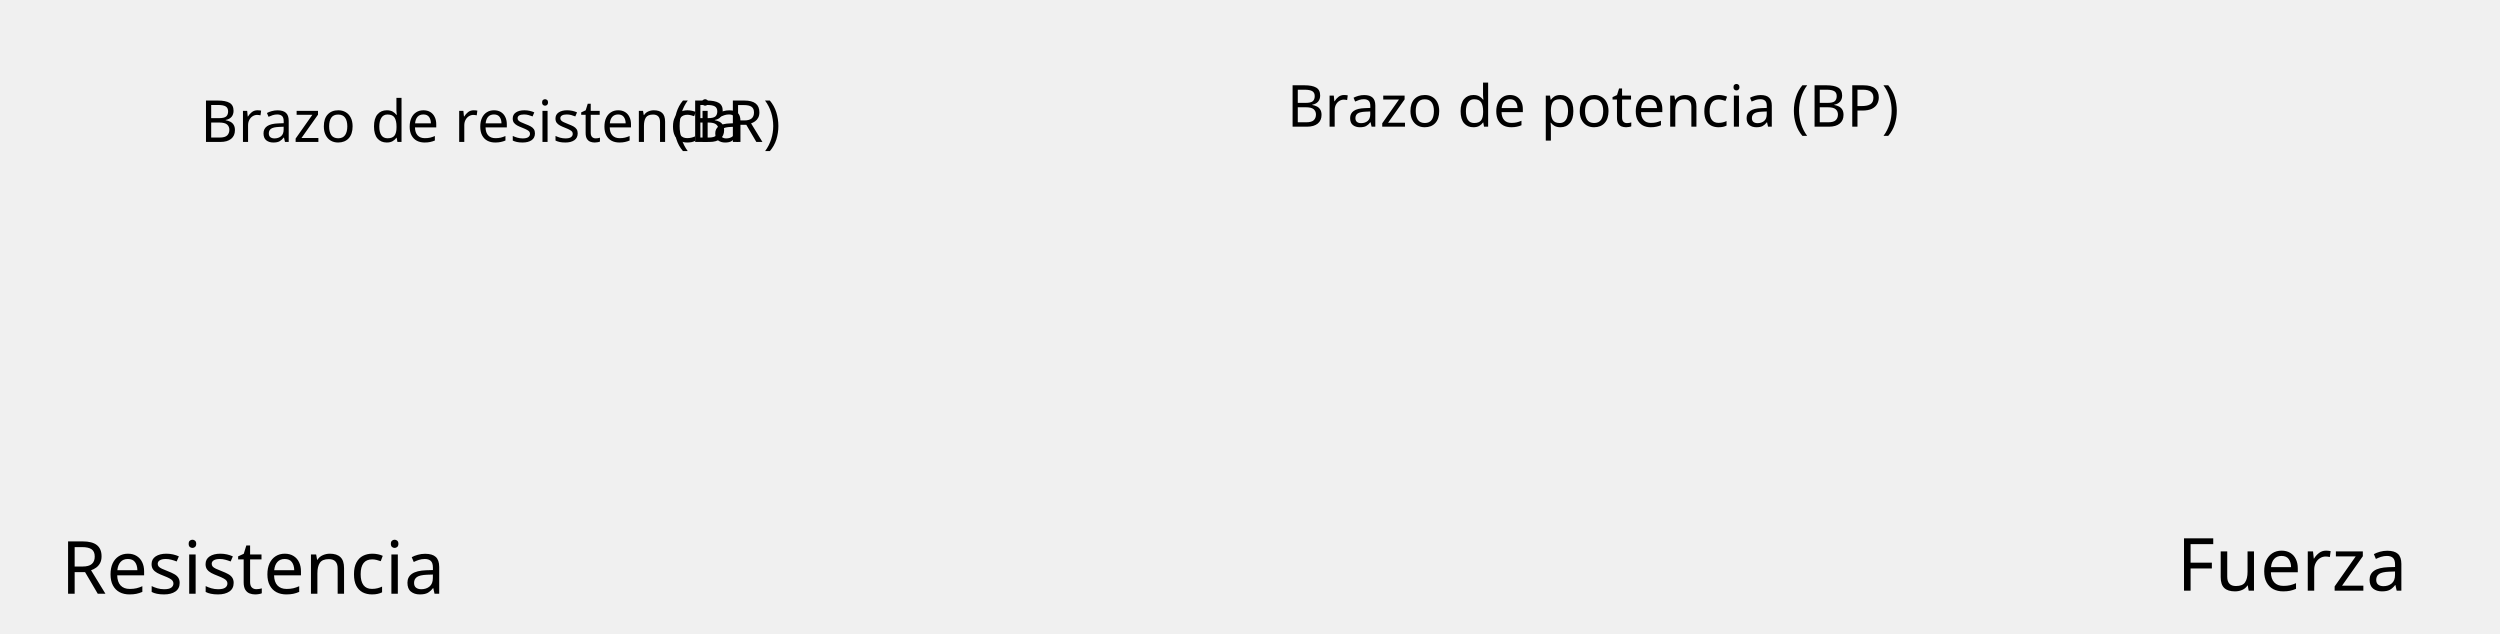
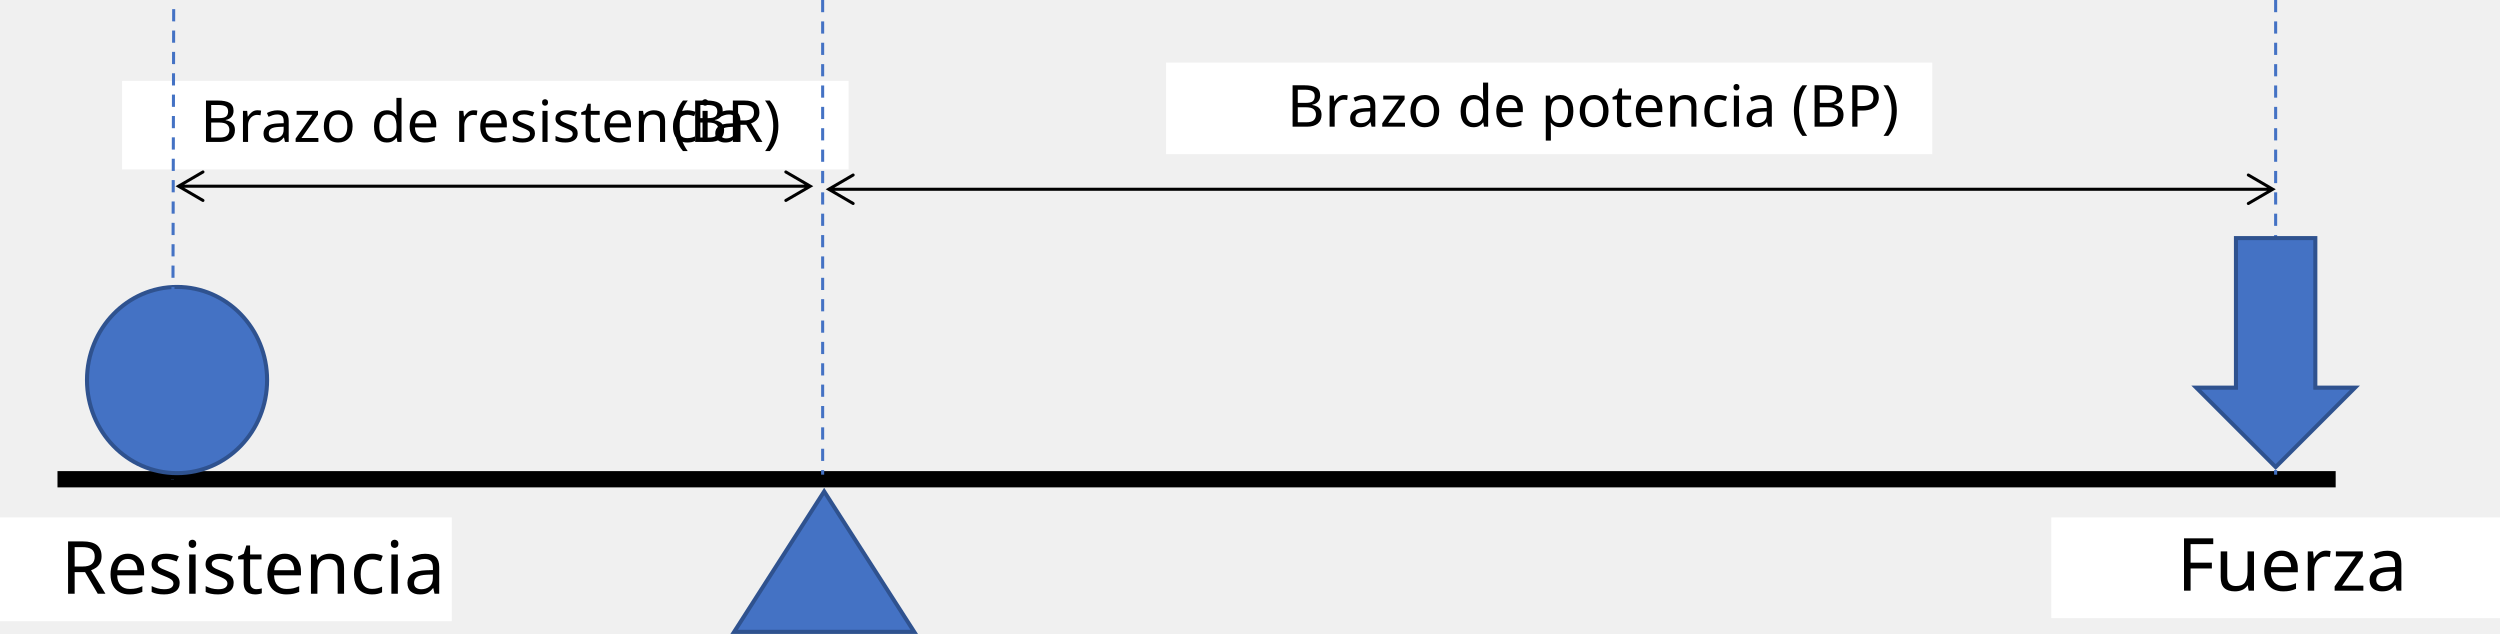
<svg xmlns="http://www.w3.org/2000/svg" width="819" height="207.667" overflow="hidden" version="1.1" id="svg47">
  <defs id="defs5">
    <clipPath clipPathUnits="userSpaceOnUse" id="clipPath909">
      <g id="g913">
        <rect x="0" y="0" width="1280" height="720" id="rect911" />
      </g>
    </clipPath>
    <clipPath clipPathUnits="userSpaceOnUse" id="clipPath915">
      <g id="g919">
        <rect x="0" y="0" width="1280" height="720" id="rect917" />
      </g>
    </clipPath>
    <clipPath clipPathUnits="userSpaceOnUse" id="clipPath921">
      <g id="g925">
        <rect x="0" y="0" width="1280" height="720" id="rect923" />
      </g>
    </clipPath>
    <clipPath clipPathUnits="userSpaceOnUse" id="clipPath927">
      <g id="g931">
        <rect x="0" y="0" width="1280" height="720" id="rect929" />
      </g>
    </clipPath>
    <clipPath clipPathUnits="userSpaceOnUse" id="clipPath933">
      <g id="g937">
        <rect x="0" y="0" width="1280" height="720" id="rect935" />
      </g>
    </clipPath>
    <clipPath clipPathUnits="userSpaceOnUse" id="clipPath939">
      <g id="g943">
        <rect x="0" y="0" width="1280" height="720" id="rect941" />
      </g>
    </clipPath>
    <clipPath clipPathUnits="userSpaceOnUse" id="clipPath945">
      <g id="g949">
        <rect x="0" y="0" width="1280" height="720" id="rect947" />
      </g>
    </clipPath>
    <clipPath clipPathUnits="userSpaceOnUse" id="clipPath951">
      <g id="g955">
        <rect x="0" y="0" width="1280" height="720" id="rect953" />
      </g>
    </clipPath>
    <clipPath clipPathUnits="userSpaceOnUse" id="clipPath957">
      <g id="g961">
        <rect x="0" y="0" width="1280" height="720" id="rect959" />
      </g>
    </clipPath>
    <clipPath clipPathUnits="userSpaceOnUse" id="clipPath963">
      <g id="g967">
        <rect x="0" y="0" width="1280" height="720" id="rect965" />
      </g>
    </clipPath>
    <clipPath clipPathUnits="userSpaceOnUse" id="clipPath969">
      <g id="g973">
        <rect x="0" y="0" width="1280" height="720" id="rect971" />
      </g>
    </clipPath>
    <clipPath clipPathUnits="userSpaceOnUse" id="clipPath975">
      <g id="g979">
        <rect x="0" y="0" width="1280" height="720" id="rect977" />
      </g>
    </clipPath>
    <clipPath clipPathUnits="userSpaceOnUse" id="clipPath981">
      <g id="g985">
        <rect x="0" y="0" width="1280" height="720" id="rect983" />
      </g>
    </clipPath>
  </defs>
-   <rect x="240.5" y="410.5" width="745" height="4" stroke="#000000" stroke-width="1.333" stroke-miterlimit="8" id="rect9" clip-path="url(#clipPath981)" transform="translate(-221,-255.5)" />
-   <path d="m 461.5,462.5 29.5,-46 29.5,46 z" stroke="#2f528f" stroke-width="1.333" stroke-miterlimit="8" fill="#4472c4" fill-rule="evenodd" id="path11" clip-path="url(#clipPath975)" transform="translate(-221,-255.5)" />
-   <path d="m 249.5,380 c 0,-16.845 13.208,-30.5 29.5,-30.5 16.292,0 29.5,13.655 29.5,30.5 0,16.845 -13.208,30.5 -29.5,30.5 -16.292,0 -29.5,-13.655 -29.5,-30.5 z" stroke="#2f528f" stroke-width="1.333" stroke-miterlimit="8" fill="#4472c4" fill-rule="evenodd" id="path13" clip-path="url(#clipPath969)" transform="translate(-221,-255.5)" />
-   <path d="m 492.485,317 h 473.072 v 1 H 492.485 Z m 7.753,5.599 -8.74,-5.099 8.74,-5.098 c 0.239,-0.14 0.545,-0.059 0.684,0.179 0.139,0.239 0.059,0.545 -0.18,0.684 l -8,4.667 v -0.864 l 8,4.667 c 0.239,0.139 0.319,0.445 0.18,0.684 -0.139,0.238 -0.445,0.319 -0.684,0.18 z m 457.566,-10.197 8.741,5.098 -8.741,5.099 c -0.238,0.139 -0.544,0.058 -0.683,-0.18 -0.14,-0.239 -0.059,-0.545 0.18,-0.684 l 8,-4.667 v 0.864 l -8,-4.667 c -0.239,-0.139 -0.32,-0.445 -0.18,-0.683 0.139,-0.239 0.445,-0.32 0.683,-0.18 z" id="path15" clip-path="url(#clipPath963)" transform="translate(-221,-255.5)" />
-   <rect x="603" y="276" width="251" height="30" fill="#ffffff" id="rect17" clip-path="url(#clipPath957)" transform="translate(-221,-255.5)" />
+   <rect x="240.5" y="410.5" width="745" height="4" stroke="#000000" stroke-width="1.333" stroke-miterlimit="8" id="rect9" transform="translate(-221,-255.5)" />
+   <path d="m 461.5,462.5 29.5,-46 29.5,46 z" stroke="#2f528f" stroke-width="1.333" stroke-miterlimit="8" fill="#4472c4" fill-rule="evenodd" id="path11" transform="translate(-221,-255.5)" />
+   <path d="m 249.5,380 c 0,-16.845 13.208,-30.5 29.5,-30.5 16.292,0 29.5,13.655 29.5,30.5 0,16.845 -13.208,30.5 -29.5,30.5 -16.292,0 -29.5,-13.655 -29.5,-30.5 z" stroke="#2f528f" stroke-width="1.333" stroke-miterlimit="8" fill="#4472c4" fill-rule="evenodd" id="path13" transform="translate(-221,-255.5)" />
+   <path d="m 492.485,317 h 473.072 v 1 H 492.485 Z m 7.753,5.599 -8.74,-5.099 8.74,-5.098 c 0.239,-0.14 0.545,-0.059 0.684,0.179 0.139,0.239 0.059,0.545 -0.18,0.684 l -8,4.667 v -0.864 l 8,4.667 c 0.239,0.139 0.319,0.445 0.18,0.684 -0.139,0.238 -0.445,0.319 -0.684,0.18 z m 457.566,-10.197 8.741,5.098 -8.741,5.099 c -0.238,0.139 -0.544,0.058 -0.683,-0.18 -0.14,-0.239 -0.059,-0.545 0.18,-0.684 l 8,-4.667 v 0.864 l -8,-4.667 c -0.239,-0.139 -0.32,-0.445 -0.18,-0.683 0.139,-0.239 0.445,-0.32 0.683,-0.18 z" id="path15" transform="translate(-221,-255.5)" />
+   <rect x="603" y="276" width="251" height="30" fill="#ffffff" id="rect17" transform="translate(-221,-255.5)" />
  <text font-family="Calibri, Calibri_MSFontService, sans-serif" font-weight="400" font-size="19px" id="text19" x="421.609" y="41.5">Brazo de potencia (BP)</text>
-   <path d="m 279.49,316 h 206.953 v 1 H 279.49 Z m 7.748,5.599 -8.74,-5.099 8.74,-5.098 c 0.239,-0.14 0.545,-0.059 0.684,0.179 0.139,0.239 0.059,0.545 -0.18,0.684 l -8,4.667 v -0.864 l 8,4.667 c 0.239,0.139 0.319,0.445 0.18,0.684 -0.139,0.238 -0.445,0.319 -0.684,0.18 z m 191.456,-10.197 8.741,5.098 -8.741,5.099 c -0.238,0.139 -0.544,0.058 -0.684,-0.18 -0.139,-0.239 -0.058,-0.545 0.18,-0.684 l 8,-4.667 v 0.864 l -8,-4.667 c -0.238,-0.139 -0.319,-0.445 -0.18,-0.683 0.14,-0.239 0.446,-0.32 0.684,-0.18 z" id="path21" clip-path="url(#clipPath951)" transform="translate(-221,-255.5)" />
-   <rect x="261" y="282" width="238" height="29" fill="#ffffff" id="rect23" clip-path="url(#clipPath945)" transform="translate(-221,-255.5)" />
+   <path d="m 279.49,316 h 206.953 v 1 H 279.49 Z m 7.748,5.599 -8.74,-5.099 8.74,-5.098 c 0.239,-0.14 0.545,-0.059 0.684,0.179 0.139,0.239 0.059,0.545 -0.18,0.684 l -8,4.667 v -0.864 l 8,4.667 c 0.239,0.139 0.319,0.445 0.18,0.684 -0.139,0.238 -0.445,0.319 -0.684,0.18 z m 191.456,-10.197 8.741,5.098 -8.741,5.099 c -0.238,0.139 -0.544,0.058 -0.684,-0.18 -0.139,-0.239 -0.058,-0.545 0.18,-0.684 l 8,-4.667 v 0.864 l -8,-4.667 c -0.238,-0.139 -0.319,-0.445 -0.18,-0.683 0.14,-0.239 0.446,-0.32 0.684,-0.18 z" id="path21" transform="translate(-221,-255.5)" />
+   <rect x="261" y="282" width="238" height="29" fill="#ffffff" id="rect23" transform="translate(-221,-255.5)" />
  <text font-family="Calibri, Calibri_MSFontService, sans-serif" font-weight="400" font-size="19px" id="text25" x="65.637" y="46.5">Brazo de resistencia</text>
  <text font-family="Calibri, Calibri_MSFontService, sans-serif" font-weight="400" font-size="19px" id="text27" x="220.19" y="46.5">(BR)</text>
-   <path d="m 277.9,258.5 -0.4,154.077" stroke="#4472c4" stroke-linejoin="round" stroke-miterlimit="10" stroke-dasharray="4, 3" fill="none" fill-rule="evenodd" id="path29" clip-path="url(#clipPath939)" transform="translate(-221,-255.5)" />
-   <path d="m 490.5,255.5 -10e-5,155.508" stroke="#4472c4" stroke-linejoin="round" stroke-miterlimit="10" stroke-dasharray="4, 3" fill="none" fill-rule="evenodd" id="path31" clip-path="url(#clipPath933)" transform="translate(-221,-255.5)" />
-   <path d="m 966.5,255.5 -10e-5,155.508" stroke="#4472c4" stroke-linejoin="round" stroke-miterlimit="10" stroke-dasharray="4, 3" fill="none" fill-rule="evenodd" id="path33" clip-path="url(#clipPath927)" transform="translate(-221,-255.5)" />
-   <rect x="893" y="425" width="147" height="33" fill="#ffffff" id="rect35" clip-path="url(#clipPath921)" transform="translate(-221,-255.5)" />
+   <path d="m 277.9,258.5 -0.4,154.077" stroke="#4472c4" stroke-linejoin="round" stroke-miterlimit="10" stroke-dasharray="4, 3" fill="none" fill-rule="evenodd" id="path29" transform="translate(-221,-255.5)" />
+   <path d="m 490.5,255.5 -10e-5,155.508" stroke="#4472c4" stroke-linejoin="round" stroke-miterlimit="10" stroke-dasharray="4, 3" fill="none" fill-rule="evenodd" id="path31" transform="translate(-221,-255.5)" />
+   <path d="m 966.5,255.5 -10e-5,155.508" stroke="#4472c4" stroke-linejoin="round" stroke-miterlimit="10" stroke-dasharray="4, 3" fill="none" fill-rule="evenodd" id="path33" transform="translate(-221,-255.5)" />
+   <rect x="893" y="425" width="147" height="33" fill="#ffffff" id="rect35" transform="translate(-221,-255.5)" />
  <text font-family="Calibri, Calibri_MSFontService, sans-serif" font-weight="400" font-size="24px" id="text37" x="713.154" y="193.5">Fuerza</text>
-   <rect x="221" y="425" width="148" height="34" fill="#ffffff" id="rect39" clip-path="url(#clipPath915)" transform="translate(-221,-255.5)" />
+   <rect x="221" y="425" width="148" height="34" fill="#ffffff" id="rect39" transform="translate(-221,-255.5)" />
  <text font-family="Calibri, Calibri_MSFontService, sans-serif" font-weight="400" font-size="24px" id="text41" x="19.973" y="194.5">Resistencia</text>
-   <path d="m 940.5,382.5 h 13 v -49 h 26 v 49 h 13 l -26,26 z" stroke="#2f528f" stroke-width="1.333" stroke-miterlimit="8" fill="#4472c4" fill-rule="evenodd" id="path43" clip-path="url(#clipPath909)" transform="translate(-221,-255.5)" />
+   <path d="m 940.5,382.5 h 13 v -49 h 26 v 49 h 13 l -26,26 z" stroke="#2f528f" stroke-width="1.333" stroke-miterlimit="8" fill="#4472c4" fill-rule="evenodd" id="path43" transform="translate(-221,-255.5)" />
</svg>
